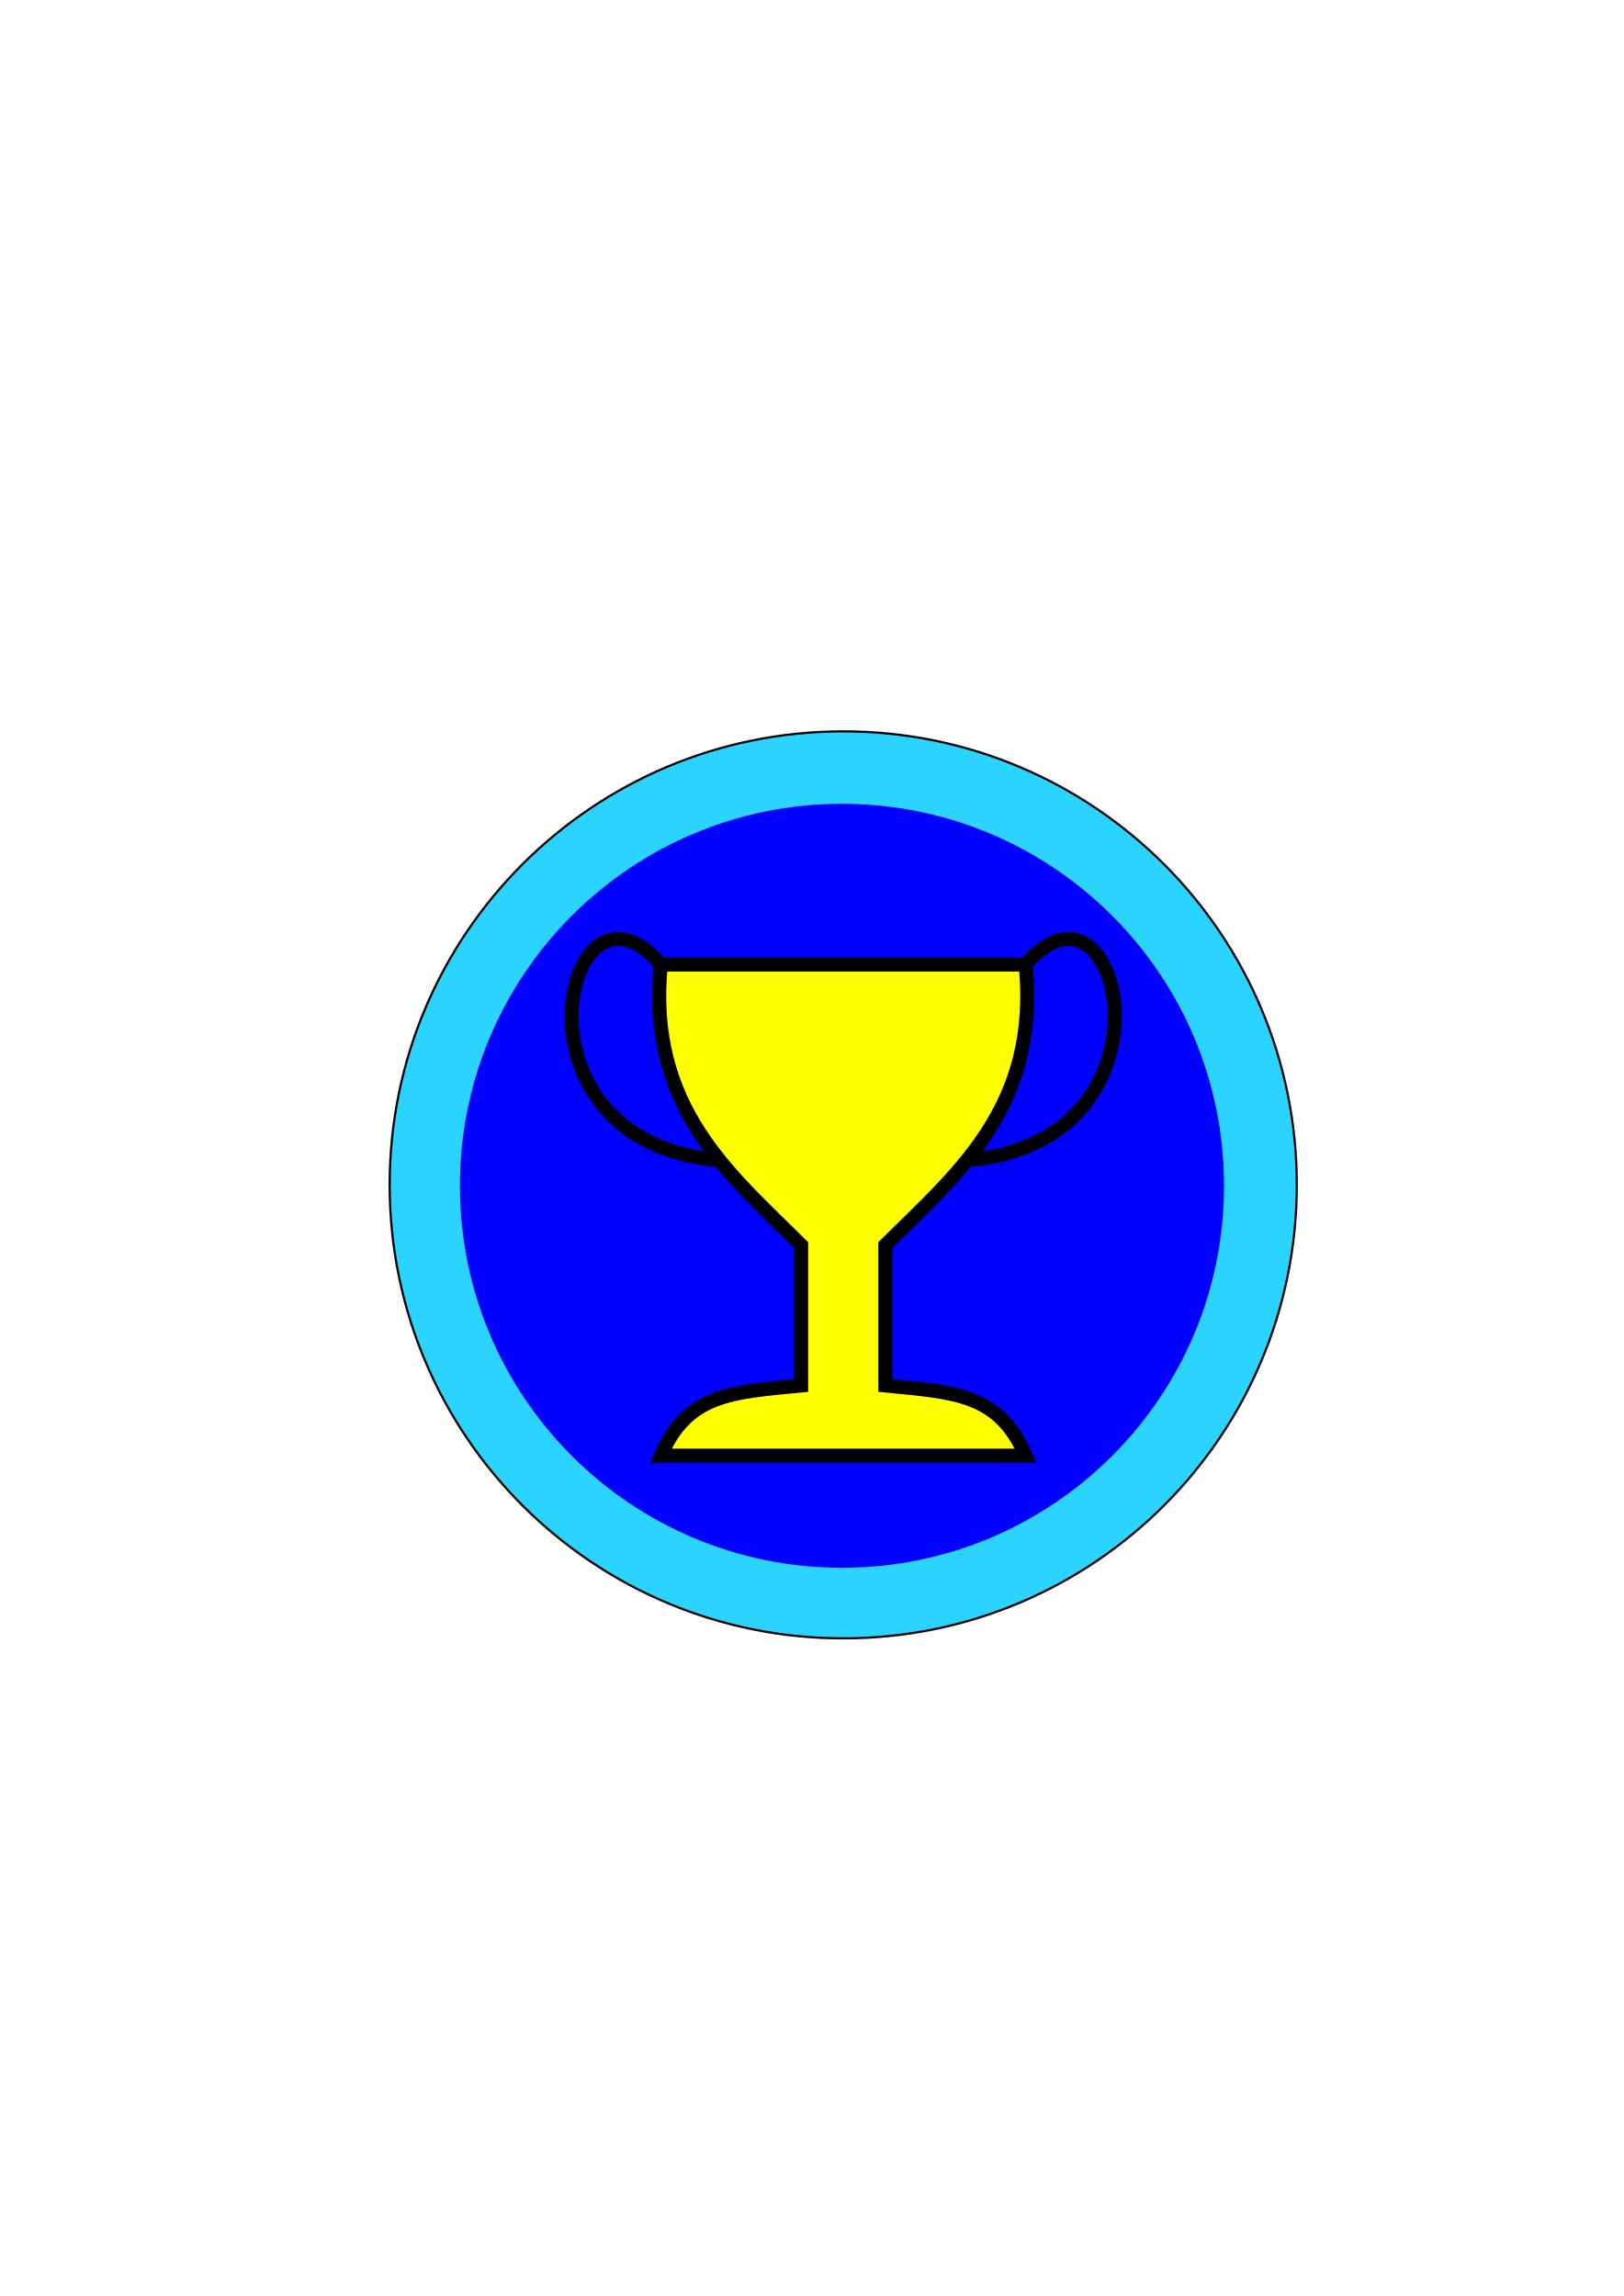
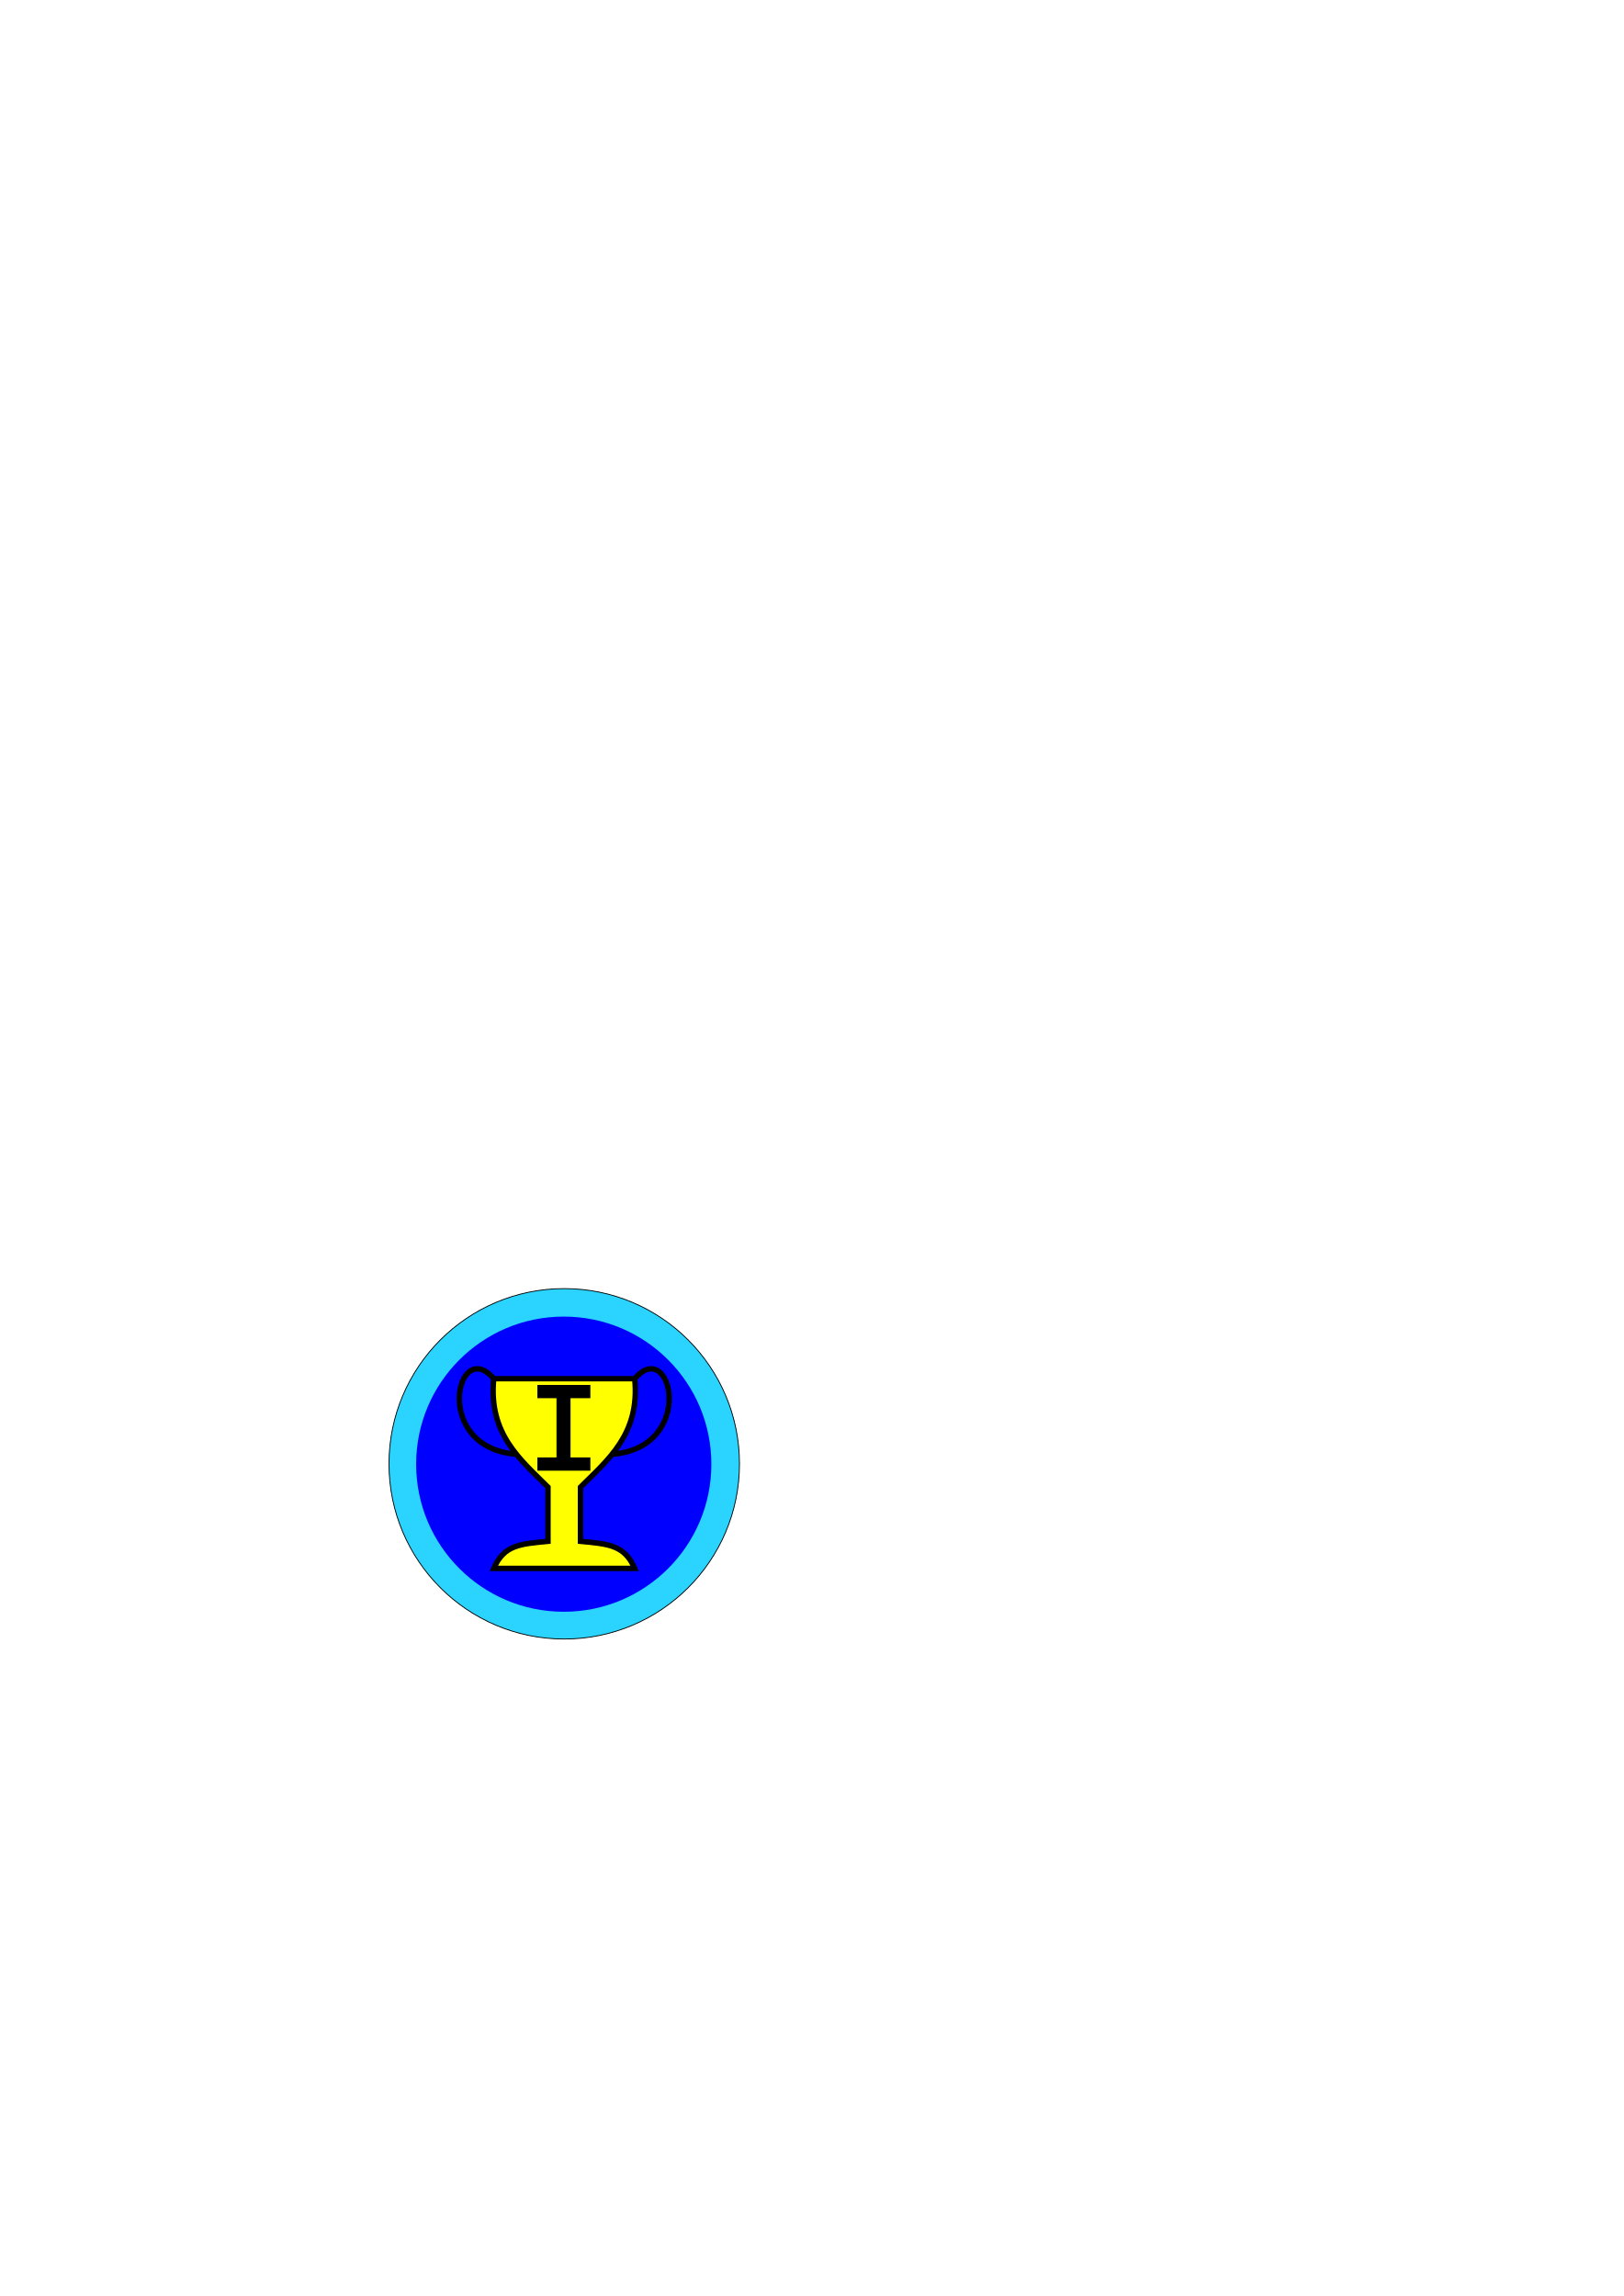
<svg xmlns="http://www.w3.org/2000/svg" width="744.094" height="1052.362" id="svg2" version="1.1">
  <defs id="defs4">
    </defs>
  <g id="layer1">
-     <path style="fill:#2ad4ff;fill-rule:evenodd;stroke:#000000;stroke-width:1px;stroke-linecap:butt;stroke-linejoin:miter;stroke-opacity:1" id="path3001" d="m 524.286,564.505 a 207.857,207.857 0 1 1 -415.714,0 207.857,207.857 0 1 1 415.714,0 z" transform="translate(70,-21.42857)" />
-     <path transform="matrix(0.8423037,0,0,0.8423037,119.3282,68.02034)" d="m 524.286,564.505 a 207.857,207.857 0 1 1 -415.714,0 207.857,207.857 0 1 1 415.714,0 z" id="path3003" style="fill:#0000ff;fill-rule:evenodd;" />
-     <g transform="matrix(14.07143,0,0,14.07143,-5063.737,-4620.52)" id="g3187">
-       <rect width="20" height="20" x="377.321" y="357.362" id="rect2415" style="fill:none;stroke:none" />
-       <g transform="matrix(0.4569906,0,0,0.4569906,235.1436,196.4692)" id="g2410">
+     <rect style="fill:none;stroke:none" id="rect2415" y="408.077" x="245.714" height="281.429" width="281.429" />
+     <g id="g2994" transform="matrix(0.3863559,0,0,0.3863559,109.2725,461.1128)">
+       <path transform="translate(70,-21.42857)" d="m 524.286,564.505 c 0,114.796 -93.061,207.857 -207.857,207.857 -114.796,0 -207.857,-93.061 -207.857,-207.857 0,-114.796 93.061,-207.857 207.857,-207.857 114.796,0 207.857,93.061 207.857,207.857 z" id="path3001" style="fill:#2ad4ff;fill-rule:evenodd;stroke:#000000;stroke-width:1px;stroke-linecap:butt;stroke-linejoin:miter;stroke-opacity:1" />
+       <path style="fill:#0000ff;fill-rule:evenodd" id="path3003" d="m 524.286,564.505 c 0,114.796 -93.061,207.857 -207.857,207.857 -114.796,0 -207.857,-93.061 -207.857,-207.857 0,-114.796 93.061,-207.857 207.857,-207.857 114.796,0 207.857,93.061 207.857,207.857 z" transform="matrix(0.8423037,0,0,0.8423037,119.3282,68.02034)" />
+       <g transform="matrix(6.430511,0,0,6.430511,-1754.931,-1855.918)" id="g2410">
        <path d="m 346,392.362 c -1.894,-4.369 -4.917,-4.505 -10,-5 l 0,-10 c 5,-5 11.03,-9.773 10,-20 l -26,0 c -1.03,10.227 5,15 10,20 l 0,10 c -5.083,0.495 -8.106,0.631 -10,5 l 26,0 z" id="path2385" style="fill:#ffff00;fill-rule:evenodd;stroke:#000000;stroke-width:1px;stroke-linecap:butt;stroke-linejoin:miter;stroke-opacity:1" />
        <path d="m 320,357.362 c -6.784,-7.941 -11.53,12.622 4.116,13.939" id="path2387" style="fill:none;stroke:#000000;stroke-width:1px;stroke-linecap:butt;stroke-linejoin:miter;stroke-opacity:1" />
        <path d="m 346,357.362 c 6.784,-7.941 11.53,12.622 -4.116,13.939" id="path2399" style="fill:none;stroke:#000000;stroke-width:1px;stroke-linecap:butt;stroke-linejoin:miter;stroke-opacity:1" />
      </g>
-       <flowRoot xml:space="preserve" id="flowRoot3792" style="font-size:40px;font-style:normal;font-weight:normal;line-height:125%;letter-spacing:0px;word-spacing:0px;fill:#050000;fill-opacity:1;stroke:none;font-family:Sans" transform="matrix(0.2123152,0,0,0.2123152,316.9887,262.9717)">
-         <flowRegion id="flowRegion3794">
-           <rect id="rect3796" width="31.429" height="50" x="318.571" y="450.934" style="fill:#050000;fill-opacity:1" />
-         </flowRegion>
-         <flowPara id="flowPara3798">1</flowPara>
-       </flowRoot>
+       <g id="g3816">
+         <rect style="fill:#000000;fill-rule:evenodd;stroke:#000000;stroke-width:1px;stroke-linecap:butt;stroke-linejoin:miter;stroke-opacity:1" id="rect3042" width="15.714" height="92.857" x="377.714" y="457.219" />
+         <rect style="fill:#000000" id="rect3812" width="62.857" height="15.714" x="354.571" y="449.505" />
+         <rect y="535.505" x="354.571" height="15.714" width="62.857" id="rect3814" style="fill:#000000" />
+       </g>
    </g>
  </g>
</svg>
